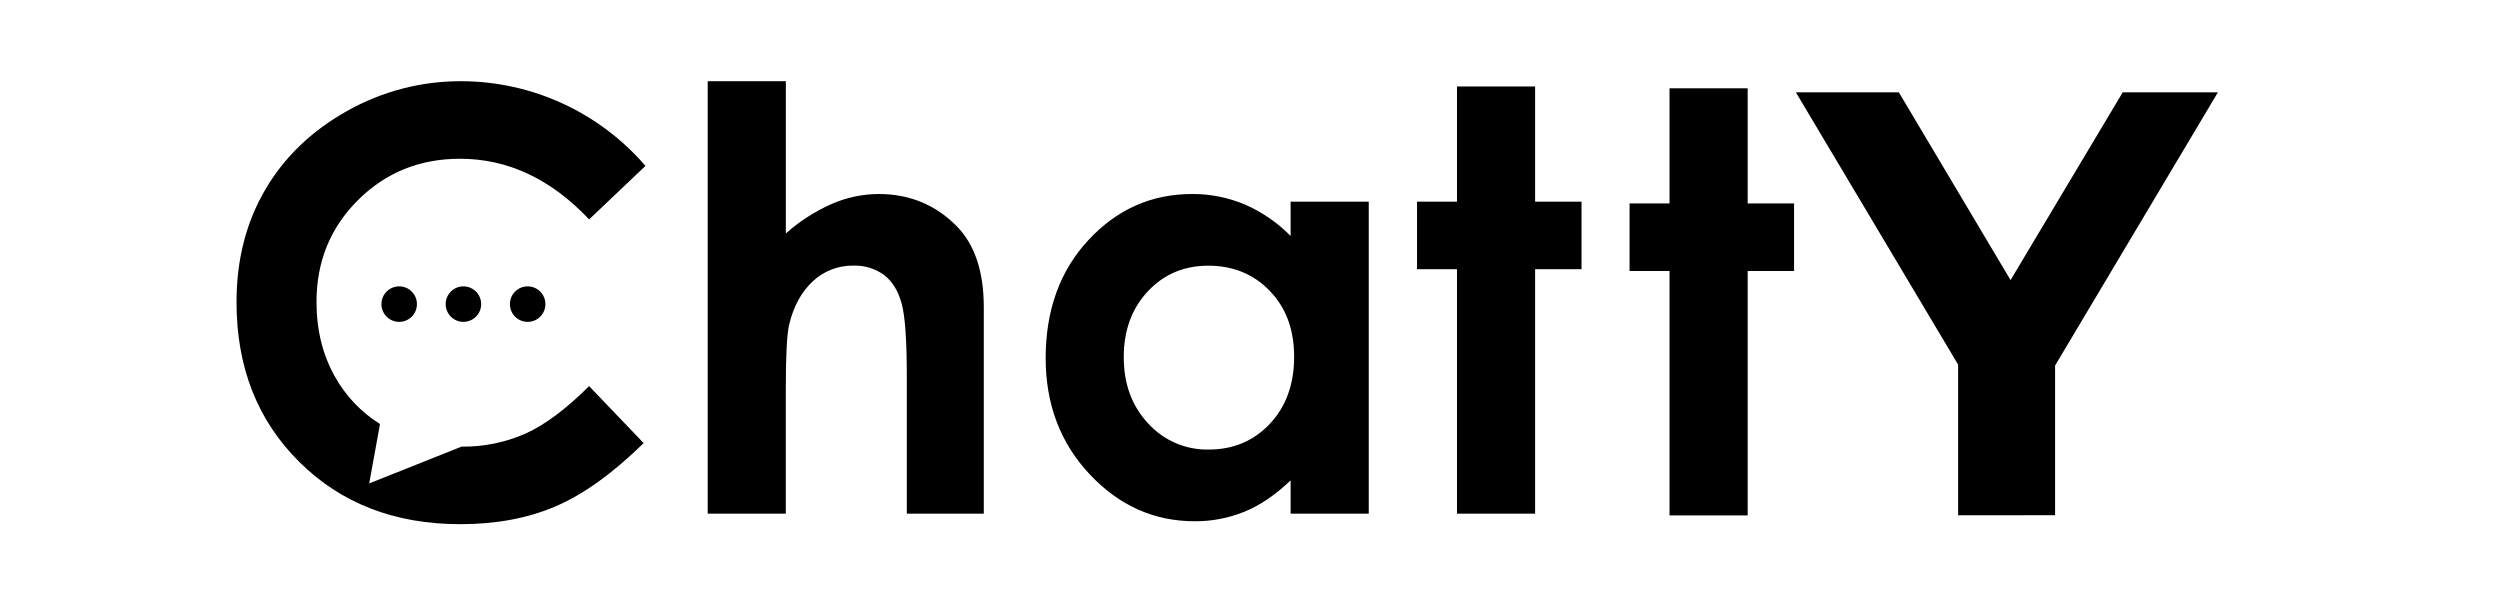
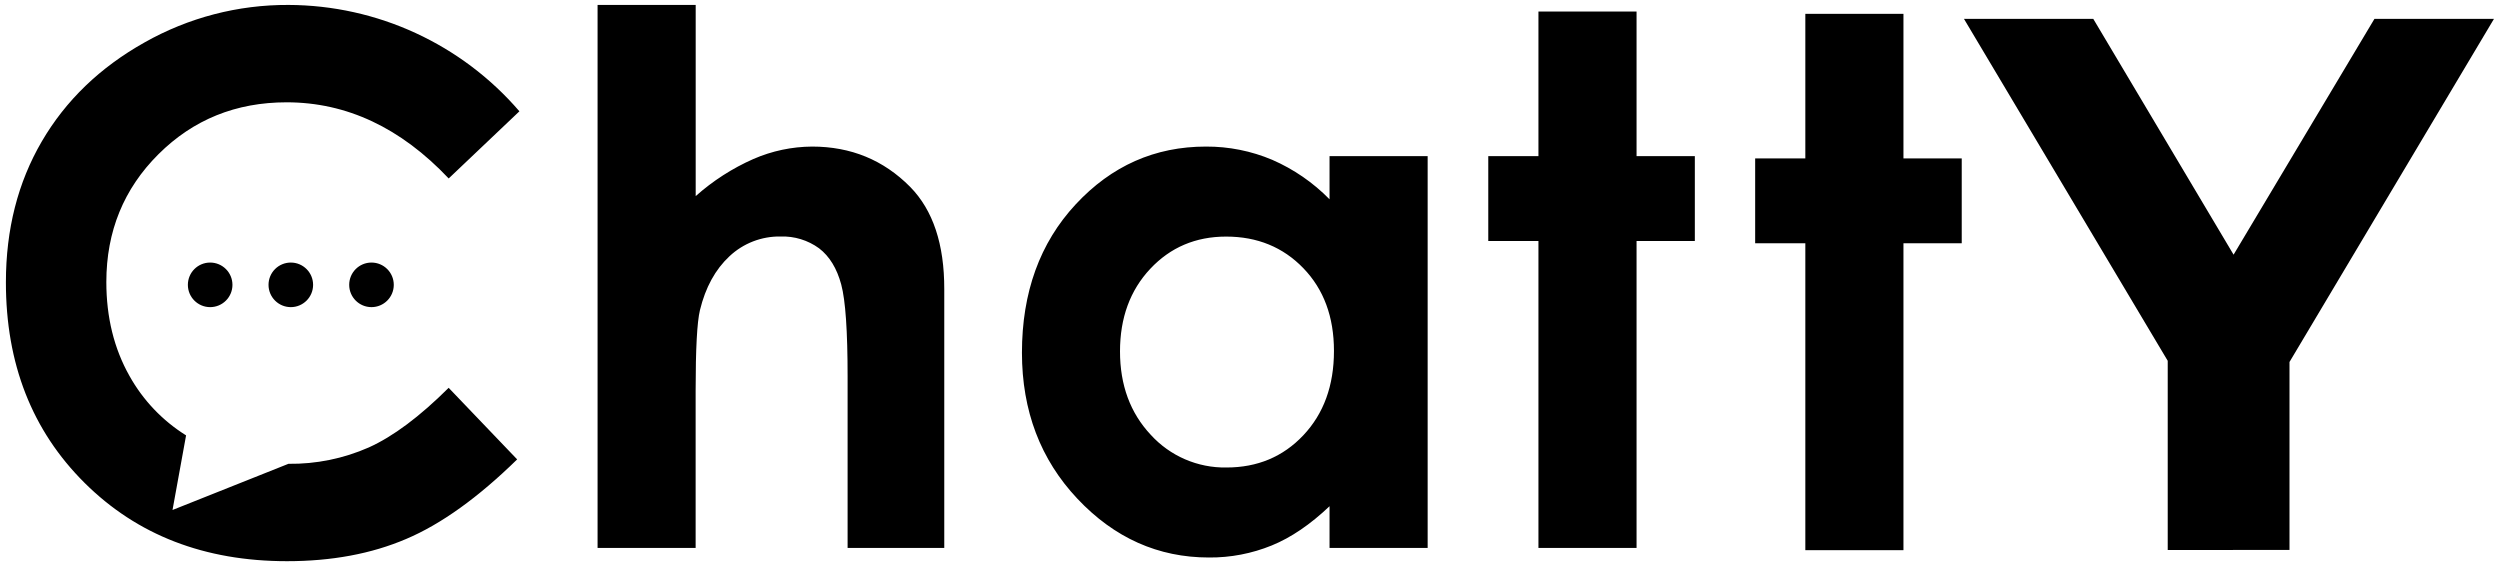
- <svg xmlns="http://www.w3.org/2000/svg" id="Layer_1" data-name="Layer 1" viewBox="0 200 1100 260">
+ <svg xmlns="http://www.w3.org/2000/svg" id="Layer_1" data-name="Layer 1" viewBox="102 234 876 198">
  <defs>
    <style>
            .cls-2 {
                fill: #000;
            }
        </style>
  </defs>
  <path class="cls-2" d="M641.07,238.05h34.38v50.67h20.42v29.73H675.45V426H641.07V318.45H623.49V288.72h17.58ZM531.64,316.9q-16,0-26.59,11.29t-10.6,28.91q0,17.76,10.77,29.25a35.05,35.05,0,0,0,26.54,11.46c10.82,0,19.82-3.75,26.93-11.29s10.73-17.36,10.73-29.55q0-17.91-10.73-29C551.58,320.6,542.54,316.9,531.64,316.9Zm36.23-28.18h34.38V426H567.87V411.38c-6.72,6.38-13.49,11-20.25,13.75a57.09,57.09,0,0,1-22,4.22q-26.69,0-46.1-20.6t-19.43-51.14q0-31.73,18.83-52t45.67-20.25A58.93,58.93,0,0,1,547.79,290a63.8,63.8,0,0,1,20.08,13.83Zm-256.48-53h34.38v67A77.38,77.38,0,0,1,366,289.71a52.27,52.27,0,0,1,20.59-4.35q20.36,0,34.34,14.13,12,12.22,11.94,35.89V426H399v-60.1c0-15.86-.73-26.63-2.24-32.23S392.69,323.83,389,321a21.67,21.67,0,0,0-13.48-4.13,25.53,25.53,0,0,0-17.92,6.93q-7.44,6.93-10.34,18.88c-1,4.13-1.51,13.52-1.51,28.22V426H311.39ZM175.63,326a7.81,7.81,0,1,1-7.8,7.8A7.8,7.8,0,0,1,175.63,326Zm28.27,0a7.81,7.81,0,1,1-7.81,7.8A7.8,7.8,0,0,1,203.9,326Zm28.26,0a7.81,7.81,0,1,1-7.8,7.8A7.8,7.8,0,0,1,232.16,326ZM284,273l-24.78,23.53Q234,269.86,202.43,269.85q-26.64,0-44.9,18.18T139.26,332.8q0,18.54,8.1,32.91a57.64,57.64,0,0,0,19.84,20.85l-4.75,26.14,40.62-16.18a67.68,67.68,0,0,0,28.14-5.73q12.79-5.76,28-20.9l24,25.08q-20.55,20.1-38.86,27.87c-12.19,5.22-26.15,7.8-41.79,7.8q-43.31,0-70.92-27.44t-27.57-70.32q0-27.78,12.58-49.33t36-34.68a101.42,101.42,0,0,1,50.45-13.14A107.21,107.21,0,0,1,284,273Z" />
  <polygon class="cls-2" points="734.59 238.85 768.97 238.85 768.97 289.51 789.39 289.51 789.39 319.24 768.97 319.24 768.97 426.78 734.59 426.78 734.59 319.24 717.01 319.24 717.01 289.51 734.59 289.51 734.59 238.85" />
  <path class="cls-2" d="M861.57,426.73v-76l9.75,26.06L790.18,240.62h45.31l62.17,104.49H871.58L934,240.62h41.88L894.76,376.75l9.48-26.06v76Z" />
</svg>
